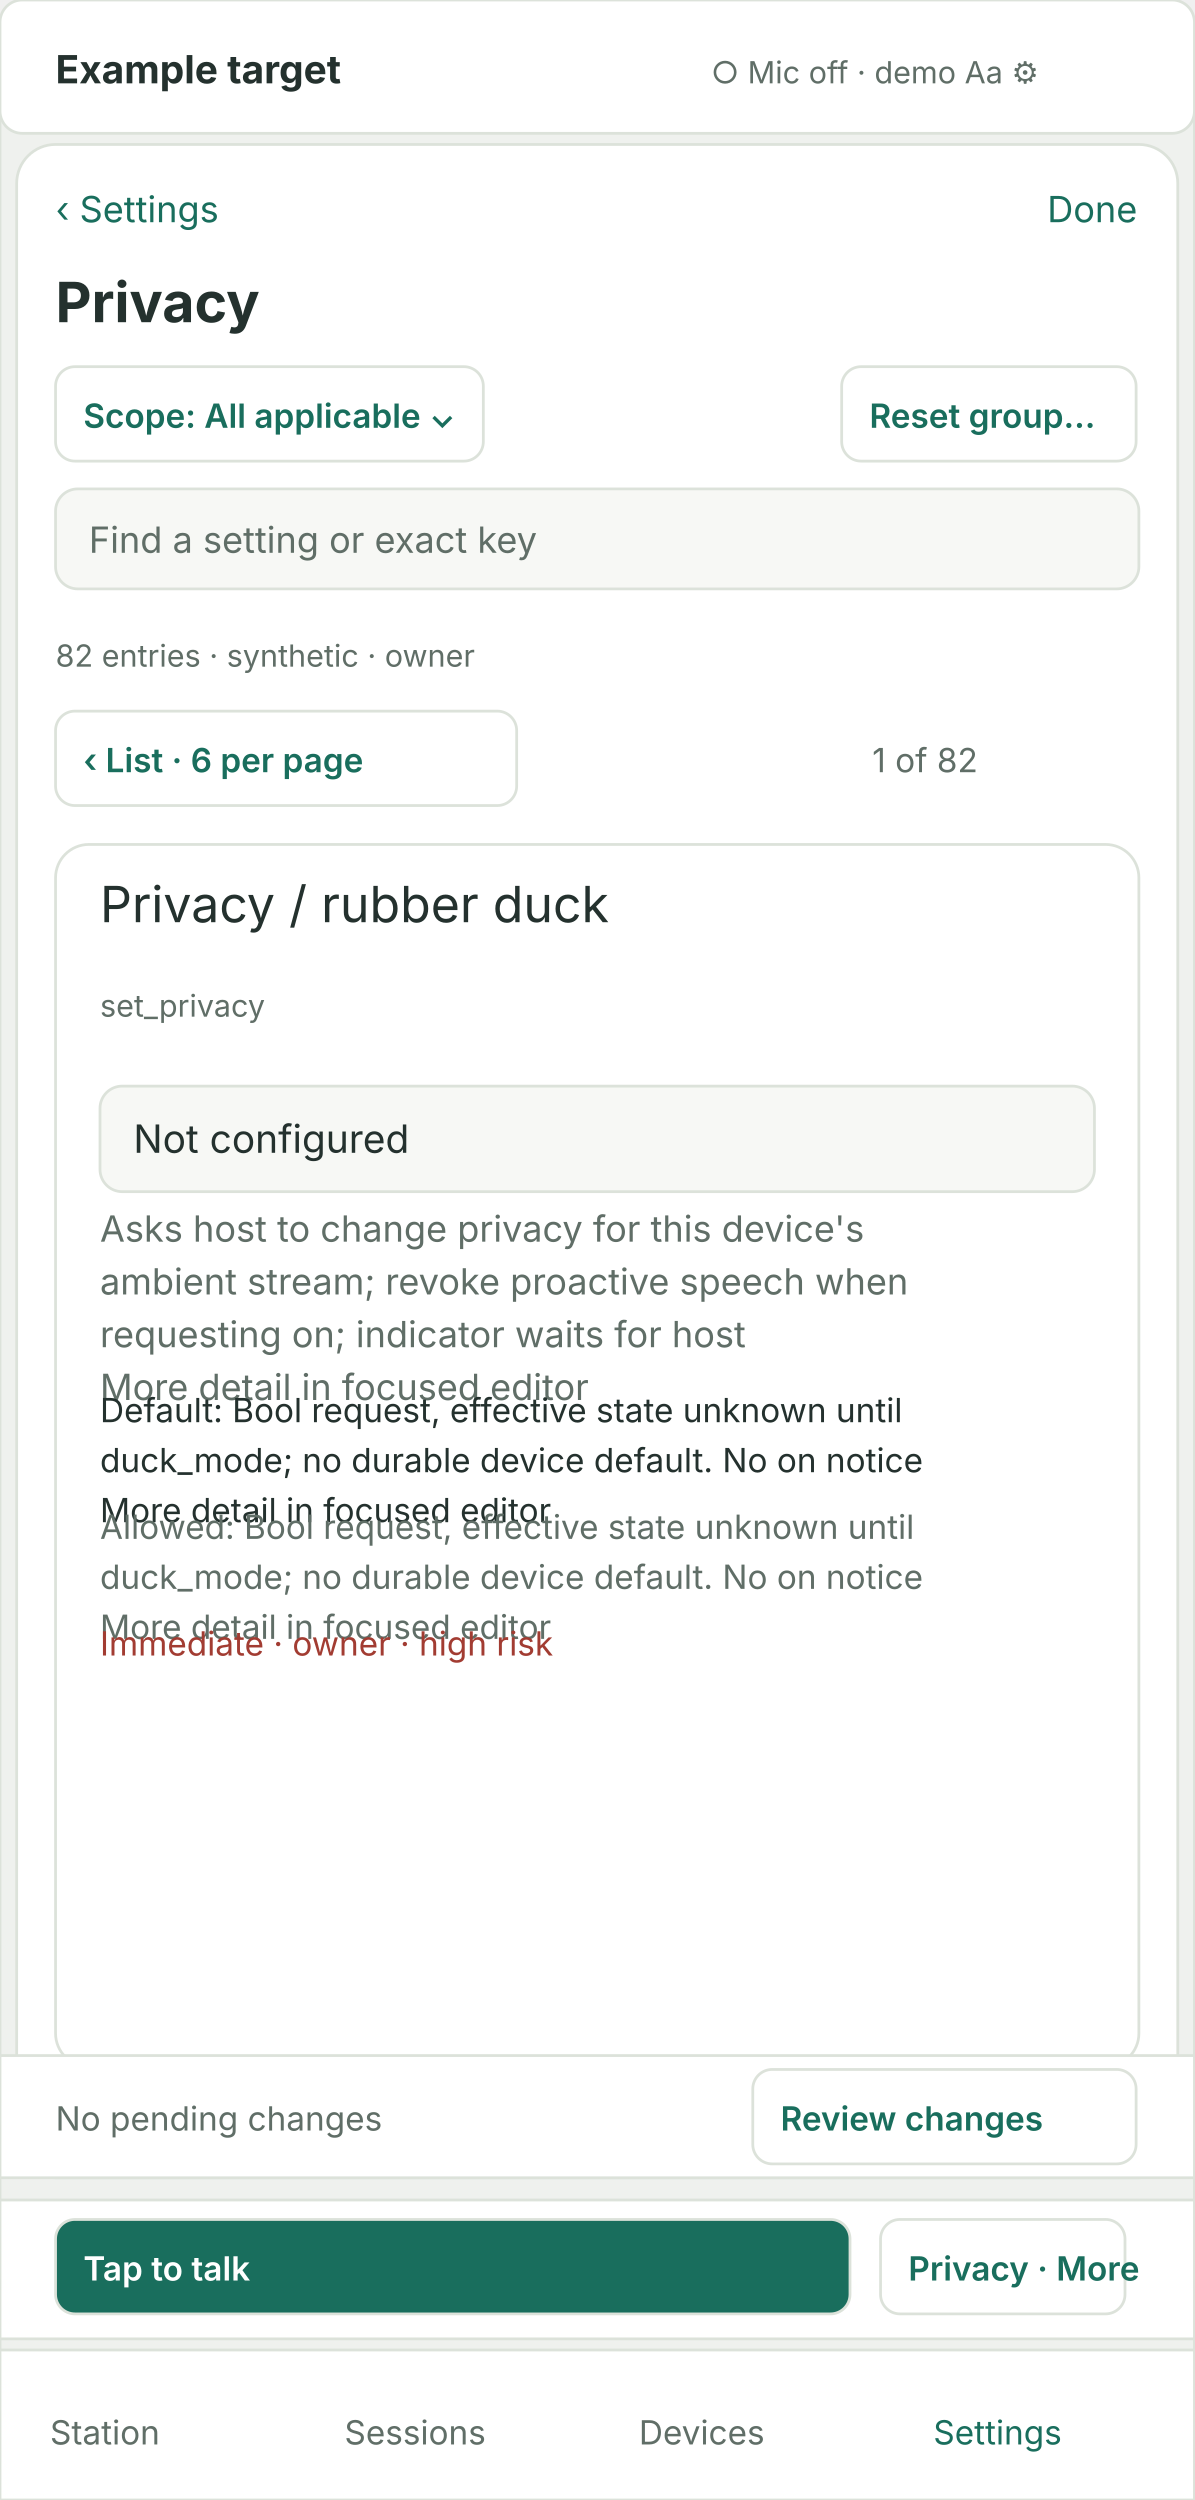
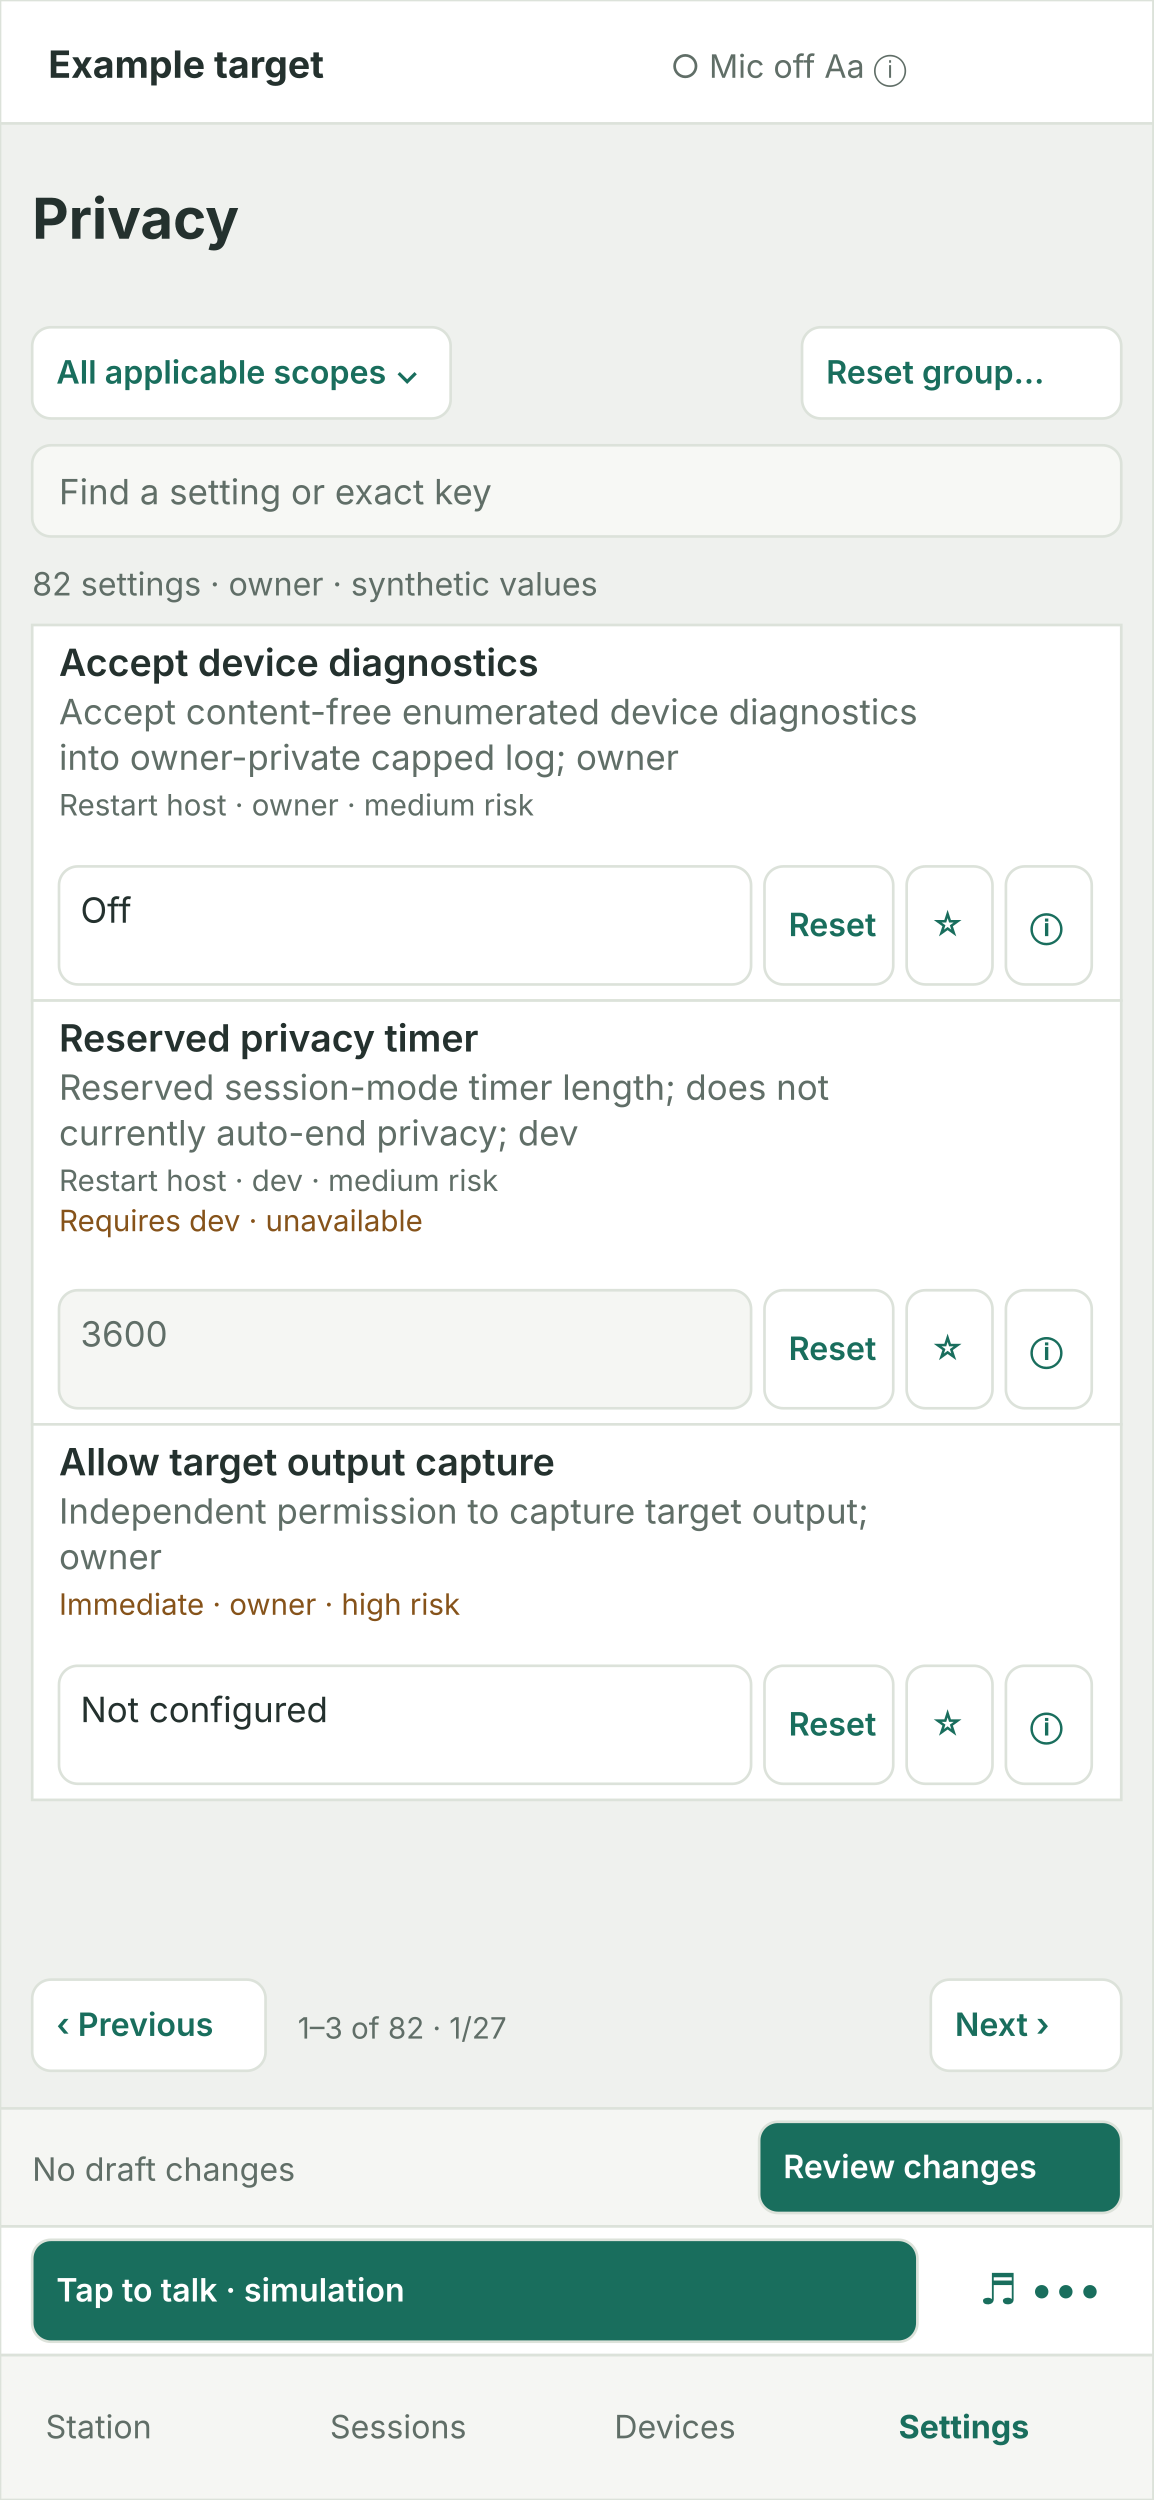
- <svg xmlns="http://www.w3.org/2000/svg" width="430" height="900" viewBox="0 0 430 900" role="img" aria-labelledby="title desc">
+ <svg xmlns="http://www.w3.org/2000/svg" width="430" height="932" viewBox="0 0 430 932" role="img" aria-labelledby="title desc">
  <g font-family="-apple-system,BlinkMacSystemFont,Segoe UI,sans-serif">
-     <rect x="0" y="0" width="430" height="900" rx="24" fill="#eff1ee" stroke="#dce2da" />
-     <rect x="0" y="0" width="430" height="48" rx="8" fill="#fff" stroke="#dce2da" />
-     <text x="20" y="30" font-size="14" fill="#24312e" font-weight="650">Example target</text>
-     <text x="256" y="30" font-size="11" fill="#606e67" font-weight="400">○ Mic off · demo    Aa   ⚙</text>
-     <rect x="6" y="52" width="418" height="732" rx="14" fill="#fff" stroke="#dce2da" />
-     <text x="20" y="80" font-size="13" fill="#196e5d" font-weight="400">‹ Settings</text>
-     <text x="377" y="80" font-size="13" fill="#196e5d" font-weight="400">Done</text>
-     <text x="20" y="116" font-size="20" fill="#24312e" font-weight="650">Privacy</text>
-     <rect x="20" y="132" width="154" height="34" rx="7" fill="#fff" stroke="#dce2da" />
-     <text x="30" y="154" font-size="12" fill="#196e5d" font-weight="600">Scope: All applicable ⌄</text>
-     <rect x="303" y="132" width="106" height="34" rx="7" fill="#fff" stroke="#dce2da" />
-     <text x="313" y="154" font-size="12" fill="#196e5d" font-weight="600">Reset group…</text>
-     <rect x="20" y="176" width="390" height="36" rx="8" fill="#f7f8f5" stroke="#dce2da" />
-     <text x="32" y="199" font-size="13" fill="#606e67" font-weight="400">Find a setting or exact key</text>
-     <text x="20" y="240" font-size="11" fill="#606e67" font-weight="400">82 entries · synthetic · owner</text>
-     <rect x="20" y="256" width="166" height="34" rx="7" fill="#fff" stroke="#dce2da" />
-     <text x="30" y="278" font-size="12" fill="#196e5d" font-weight="600">‹ List · 6 per page</text>
-     <text x="314" y="278" font-size="12" fill="#606e67" font-weight="400">1 of 82</text>
-     <rect x="20" y="304" width="390" height="440" rx="12" fill="#fff" stroke="#dce2da" />
-     <text x="36" y="332" font-size="18" fill="#24312e" font-weight="400">Privacy / rubber duck</text>
-     <text x="36" y="366" font-size="11" fill="#606e67" font-weight="400">set_privacy</text>
-     <rect x="36" y="391" width="358" height="38" rx="8" fill="#f7f8f5" stroke="#dce2da" />
-     <text x="48" y="415" font-size="14" fill="#24312e" font-weight="400">Not configured</text>
-     <text x="36" y="447" font-size="13" fill="#606e67" font-weight="400">Asks host to change privacy for this device's</text>
-     <text x="36" y="466" font-size="13" fill="#606e67" font-weight="400">ambient stream; revoke proactive speech when</text>
-     <text x="36" y="485" font-size="13" fill="#606e67" font-weight="400">requesting on; indicator waits for host</text>
-     <text x="36" y="504" font-size="13" fill="#606e67" font-weight="400">More detail in focused editor</text>
-     <text x="36" y="512" font-size="12" fill="#24312e" font-weight="400">Default: Bool request, effective state unknown until</text>
-     <text x="36" y="530" font-size="12" fill="#24312e" font-weight="400">duck_mode; no durable device default. No on notice</text>
-     <text x="36" y="548" font-size="12" fill="#24312e" font-weight="400">More detail in focused editor</text>
-     <text x="36" y="554" font-size="12" fill="#606e67" font-weight="400">Allowed: Bool request, effective state unknown until</text>
-     <text x="36" y="572" font-size="12" fill="#606e67" font-weight="400">duck_mode; no durable device default. No on notice</text>
-     <text x="36" y="590" font-size="12" fill="#606e67" font-weight="400">More detail in focused editor</text>
-     <text x="36" y="596" font-size="12" fill="#a23c32" font-weight="400">Immediate · owner · high risk</text>
-     <rect x="0" y="740" width="430" height="44" rx="0" fill="#fff" stroke="#dce2da" />
-     <text x="20" y="767" font-size="12" fill="#606e67" font-weight="400">No pending changes</text>
-     <rect x="271" y="745" width="138" height="34" rx="7" fill="#fff" stroke="#dce2da" />
-     <text x="281" y="767" font-size="12" fill="#196e5d" font-weight="600">Review changes</text>
-     <rect x="0" y="792" width="430" height="50" rx="0" fill="#fff" stroke="#dce2da" />
-     <rect x="20" y="799" width="286" height="34" rx="7" fill="#196e5d" stroke="#dce2da" />
-     <text x="30" y="821" font-size="12" fill="#fff" font-weight="600">Tap to talk</text>
-     <rect x="317" y="799" width="88" height="34" rx="7" fill="#fff" stroke="#dce2da" />
-     <text x="327" y="821" font-size="12" fill="#196e5d" font-weight="600">Privacy · More</text>
-     <rect x="0" y="846" width="430" height="54" rx="0" fill="#fff" stroke="#dce2da" />
-     <text x="18" y="880" font-size="12" fill="#606e67" font-weight="400">Station</text>
-     <text x="124" y="880" font-size="12" fill="#606e67" font-weight="400">Sessions</text>
-     <text x="230" y="880" font-size="12" fill="#606e67" font-weight="400">Devices</text>
-     <text x="336" y="880" font-size="12" fill="#196e5d" font-weight="400">Settings</text>
+     <rect x="0" y="0" width="430" height="932" rx="12" fill="#eff1ee" stroke="#dce2da" />
+     <rect x="0" y="0" width="430" height="46" rx="0" fill="#fff" stroke="#dce2da" />
+     <text x="18" y="29" font-size="14" fill="#24312e" font-weight="650">Example target</text>
+     <text x="250" y="29" font-size="12" fill="#606e67" font-weight="400">○ Mic off    Aa   ⓘ</text>
+     <text x="12" y="89" font-size="21" fill="#24312e" font-weight="650">Privacy</text>
+     <rect x="12" y="122" width="156" height="34" rx="7" fill="#fff" stroke="#dce2da" />
+     <text x="21" y="143" font-size="12" fill="#196e5d" font-weight="600">All applicable scopes ⌄</text>
+     <rect x="299" y="122" width="119" height="34" rx="7" fill="#fff" stroke="#dce2da" />
+     <text x="308" y="143" font-size="12" fill="#196e5d" font-weight="600">Reset group…</text>
+     <rect x="12" y="166" width="406" height="34" rx="7" fill="#f7f8f5" stroke="#dce2da" />
+     <text x="22" y="188" font-size="13" fill="#606e67" font-weight="400">Find a setting or exact key</text>
+     <text x="12" y="222" font-size="12" fill="#606e67" font-weight="400">82 settings · owner · synthetic values</text>
+     <rect x="12" y="233" width="406" height="140" rx="0" fill="#fff" stroke="#dce2da" />
+     <text x="22" y="252" font-size="14" fill="#24312e" font-weight="600">Accept device diagnostics</text>
+     <text x="22" y="270" font-size="13" fill="#606e67" font-weight="400">Accept content-free enumerated device diagnostics</text>
+     <text x="22" y="287" font-size="13" fill="#606e67" font-weight="400">into owner-private capped log; owner</text>
+     <text x="22" y="304" font-size="11" fill="#606e67" font-weight="400">Restart host · owner · medium risk</text>
+     <rect x="22" y="323" width="258" height="44" rx="7" fill="#fff" stroke="#dce2da" />
+     <text x="30" y="344" font-size="13" fill="#24312e" font-weight="400">Off</text>
+     <rect x="285" y="323" width="48" height="44" rx="7" fill="#fff" stroke="#dce2da" />
+     <text x="294" y="349" font-size="12" fill="#196e5d" font-weight="600">Reset</text>
+     <rect x="338" y="323" width="32" height="44" rx="7" fill="#fff" stroke="#dce2da" />
+     <text x="347" y="349" font-size="12" fill="#196e5d" font-weight="600">☆</text>
+     <rect x="375" y="323" width="32" height="44" rx="7" fill="#fff" stroke="#dce2da" />
+     <text x="384" y="349" font-size="12" fill="#196e5d" font-weight="600">ⓘ</text>
+     <rect x="12" y="373" width="406" height="158" rx="0" fill="#fff" stroke="#dce2da" />
+     <text x="22" y="392" font-size="14" fill="#24312e" font-weight="600">Reserved privacy timer</text>
+     <text x="22" y="410" font-size="13" fill="#606e67" font-weight="400">Reserved session-mode timer length; does not</text>
+     <text x="22" y="427" font-size="13" fill="#606e67" font-weight="400">currently auto-end privacy; dev</text>
+     <text x="22" y="444" font-size="11" fill="#606e67" font-weight="400">Restart host · dev · medium risk</text>
+     <text x="22" y="459" font-size="11" fill="#86531a" font-weight="400">Requires dev · unavailable</text>
+     <rect x="22" y="481" width="258" height="44" rx="7" fill="#f5f6f3" stroke="#dce2da" />
+     <text x="30" y="502" font-size="13" fill="#606e67" font-weight="400">3600</text>
+     <rect x="285" y="481" width="48" height="44" rx="7" fill="#fff" stroke="#dce2da" />
+     <text x="294" y="507" font-size="12" fill="#196e5d" font-weight="600">Reset</text>
+     <rect x="338" y="481" width="32" height="44" rx="7" fill="#fff" stroke="#dce2da" />
+     <text x="347" y="507" font-size="12" fill="#196e5d" font-weight="600">☆</text>
+     <rect x="375" y="481" width="32" height="44" rx="7" fill="#fff" stroke="#dce2da" />
+     <text x="384" y="507" font-size="12" fill="#196e5d" font-weight="600">ⓘ</text>
+     <rect x="12" y="531" width="406" height="140" rx="0" fill="#fff" stroke="#dce2da" />
+     <text x="22" y="550" font-size="14" fill="#24312e" font-weight="600">Allow target output capture</text>
+     <text x="22" y="568" font-size="13" fill="#606e67" font-weight="400">Independent permission to capture target output;</text>
+     <text x="22" y="585" font-size="13" fill="#606e67" font-weight="400">owner</text>
+     <text x="22" y="602" font-size="11" fill="#86531a" font-weight="400">Immediate · owner · high risk</text>
+     <rect x="22" y="621" width="258" height="44" rx="7" fill="#fff" stroke="#dce2da" />
+     <text x="30" y="642" font-size="13" fill="#24312e" font-weight="400">Not configured</text>
+     <rect x="285" y="621" width="48" height="44" rx="7" fill="#fff" stroke="#dce2da" />
+     <text x="294" y="647" font-size="12" fill="#196e5d" font-weight="600">Reset</text>
+     <rect x="338" y="621" width="32" height="44" rx="7" fill="#fff" stroke="#dce2da" />
+     <text x="347" y="647" font-size="12" fill="#196e5d" font-weight="600">☆</text>
+     <rect x="375" y="621" width="32" height="44" rx="7" fill="#fff" stroke="#dce2da" />
+     <text x="384" y="647" font-size="12" fill="#196e5d" font-weight="600">ⓘ</text>
+     <rect x="12" y="738" width="87" height="34" rx="7" fill="#fff" stroke="#dce2da" />
+     <text x="21" y="759" font-size="12" fill="#196e5d" font-weight="600">‹ Previous</text>
+     <text x="111" y="760" font-size="11" fill="#606e67" font-weight="400">1–3 of 82 · 1/27</text>
+     <rect x="347" y="738" width="71" height="34" rx="7" fill="#fff" stroke="#dce2da" />
+     <text x="356" y="759" font-size="12" fill="#196e5d" font-weight="600">Next ›</text>
+     <rect x="0" y="786" width="430" height="44" rx="0" fill="#f5f6f3" stroke="#dce2da" />
+     <text x="12" y="813" font-size="12" fill="#606e67" font-weight="400">No draft changes</text>
+     <rect x="283" y="791" width="135" height="34" rx="7" fill="#196e5d" stroke="#dce2da" />
+     <text x="292" y="812" font-size="12" fill="#fff" font-weight="600">Review changes</text>
+     <rect x="0" y="830" width="430" height="48" rx="0" fill="#fff" stroke="#dce2da" />
+     <rect x="12" y="835" width="330" height="38" rx="7" fill="#196e5d" stroke="#dce2da" />
+     <text x="21" y="858" font-size="12" fill="#fff" font-weight="600">Tap to talk · simulation</text>
+     <text x="365" y="859" font-size="16" fill="#196e5d" font-weight="400">♬   •••</text>
+     <rect x="0" y="878" width="430" height="54" rx="0" fill="#f5f6f3" stroke="#dce2da" />
+     <text x="17" y="909" font-size="12" fill="#606e67" font-weight="400">Station</text>
+     <text x="123" y="909" font-size="12" fill="#606e67" font-weight="400">Sessions</text>
+     <text x="229" y="909" font-size="12" fill="#606e67" font-weight="400">Devices</text>
+     <text x="335" y="909" font-size="12" fill="#196e5d" font-weight="650">Settings</text>
  </g>
</svg>
